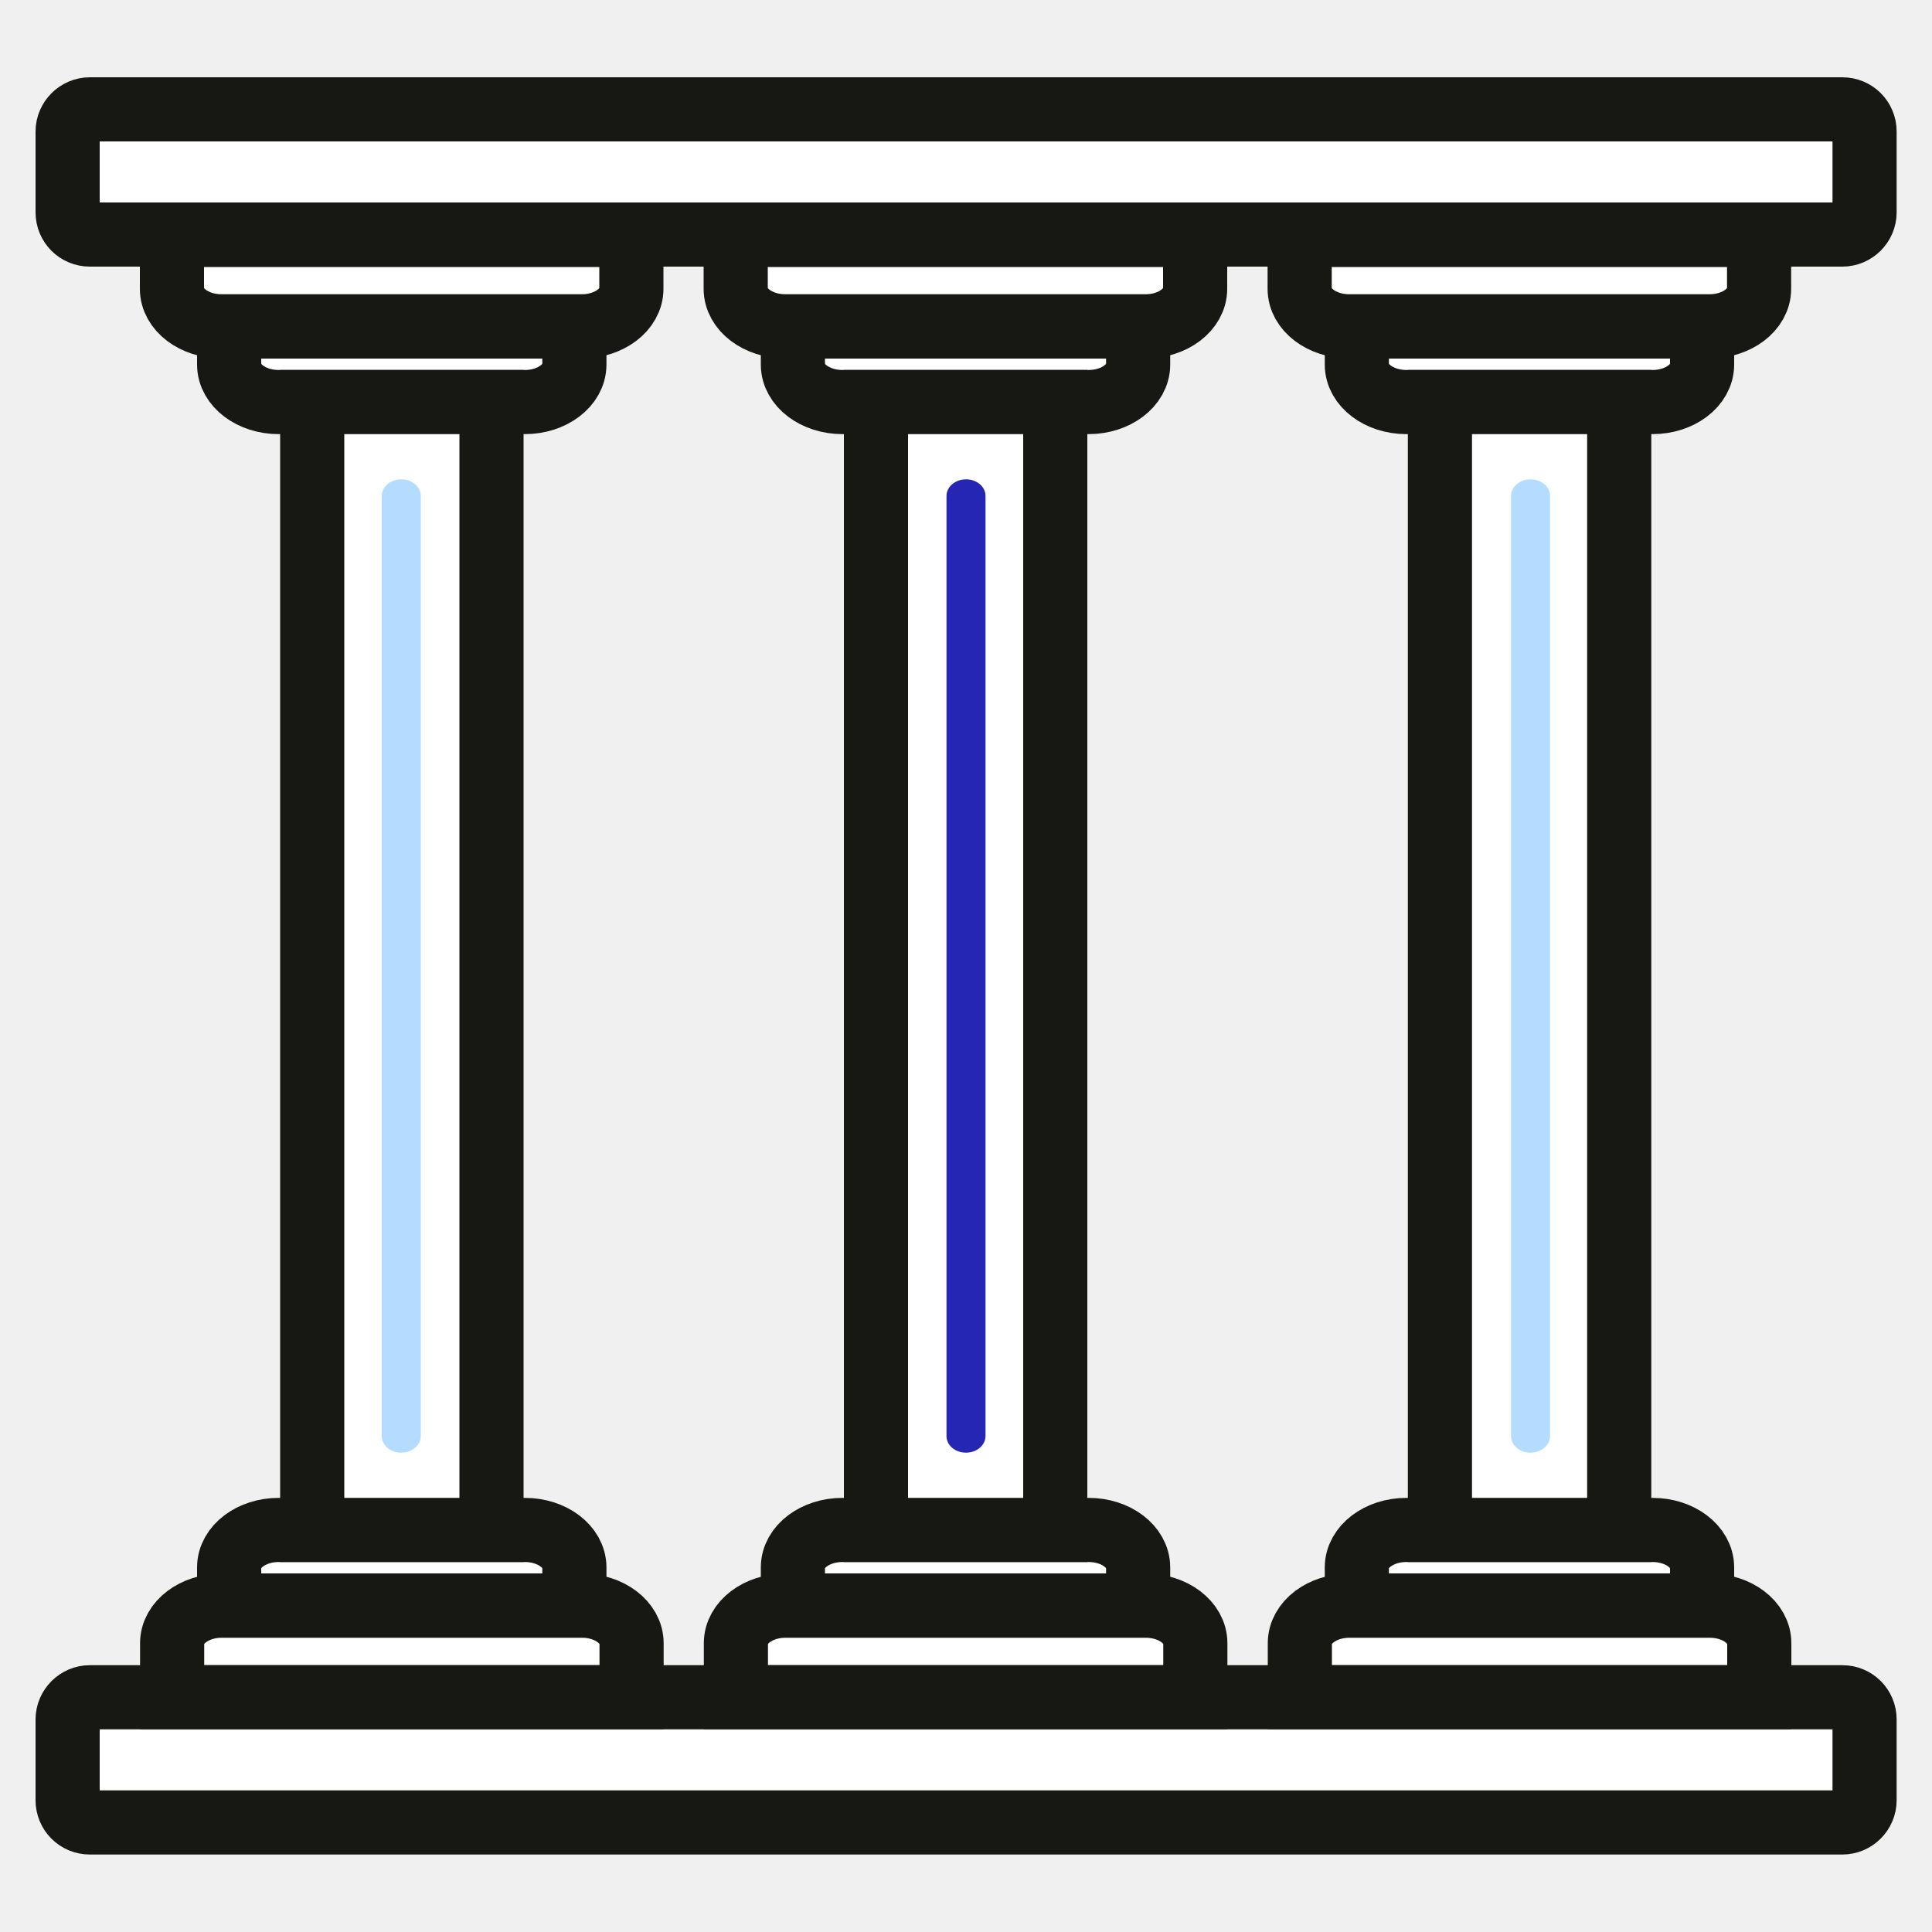
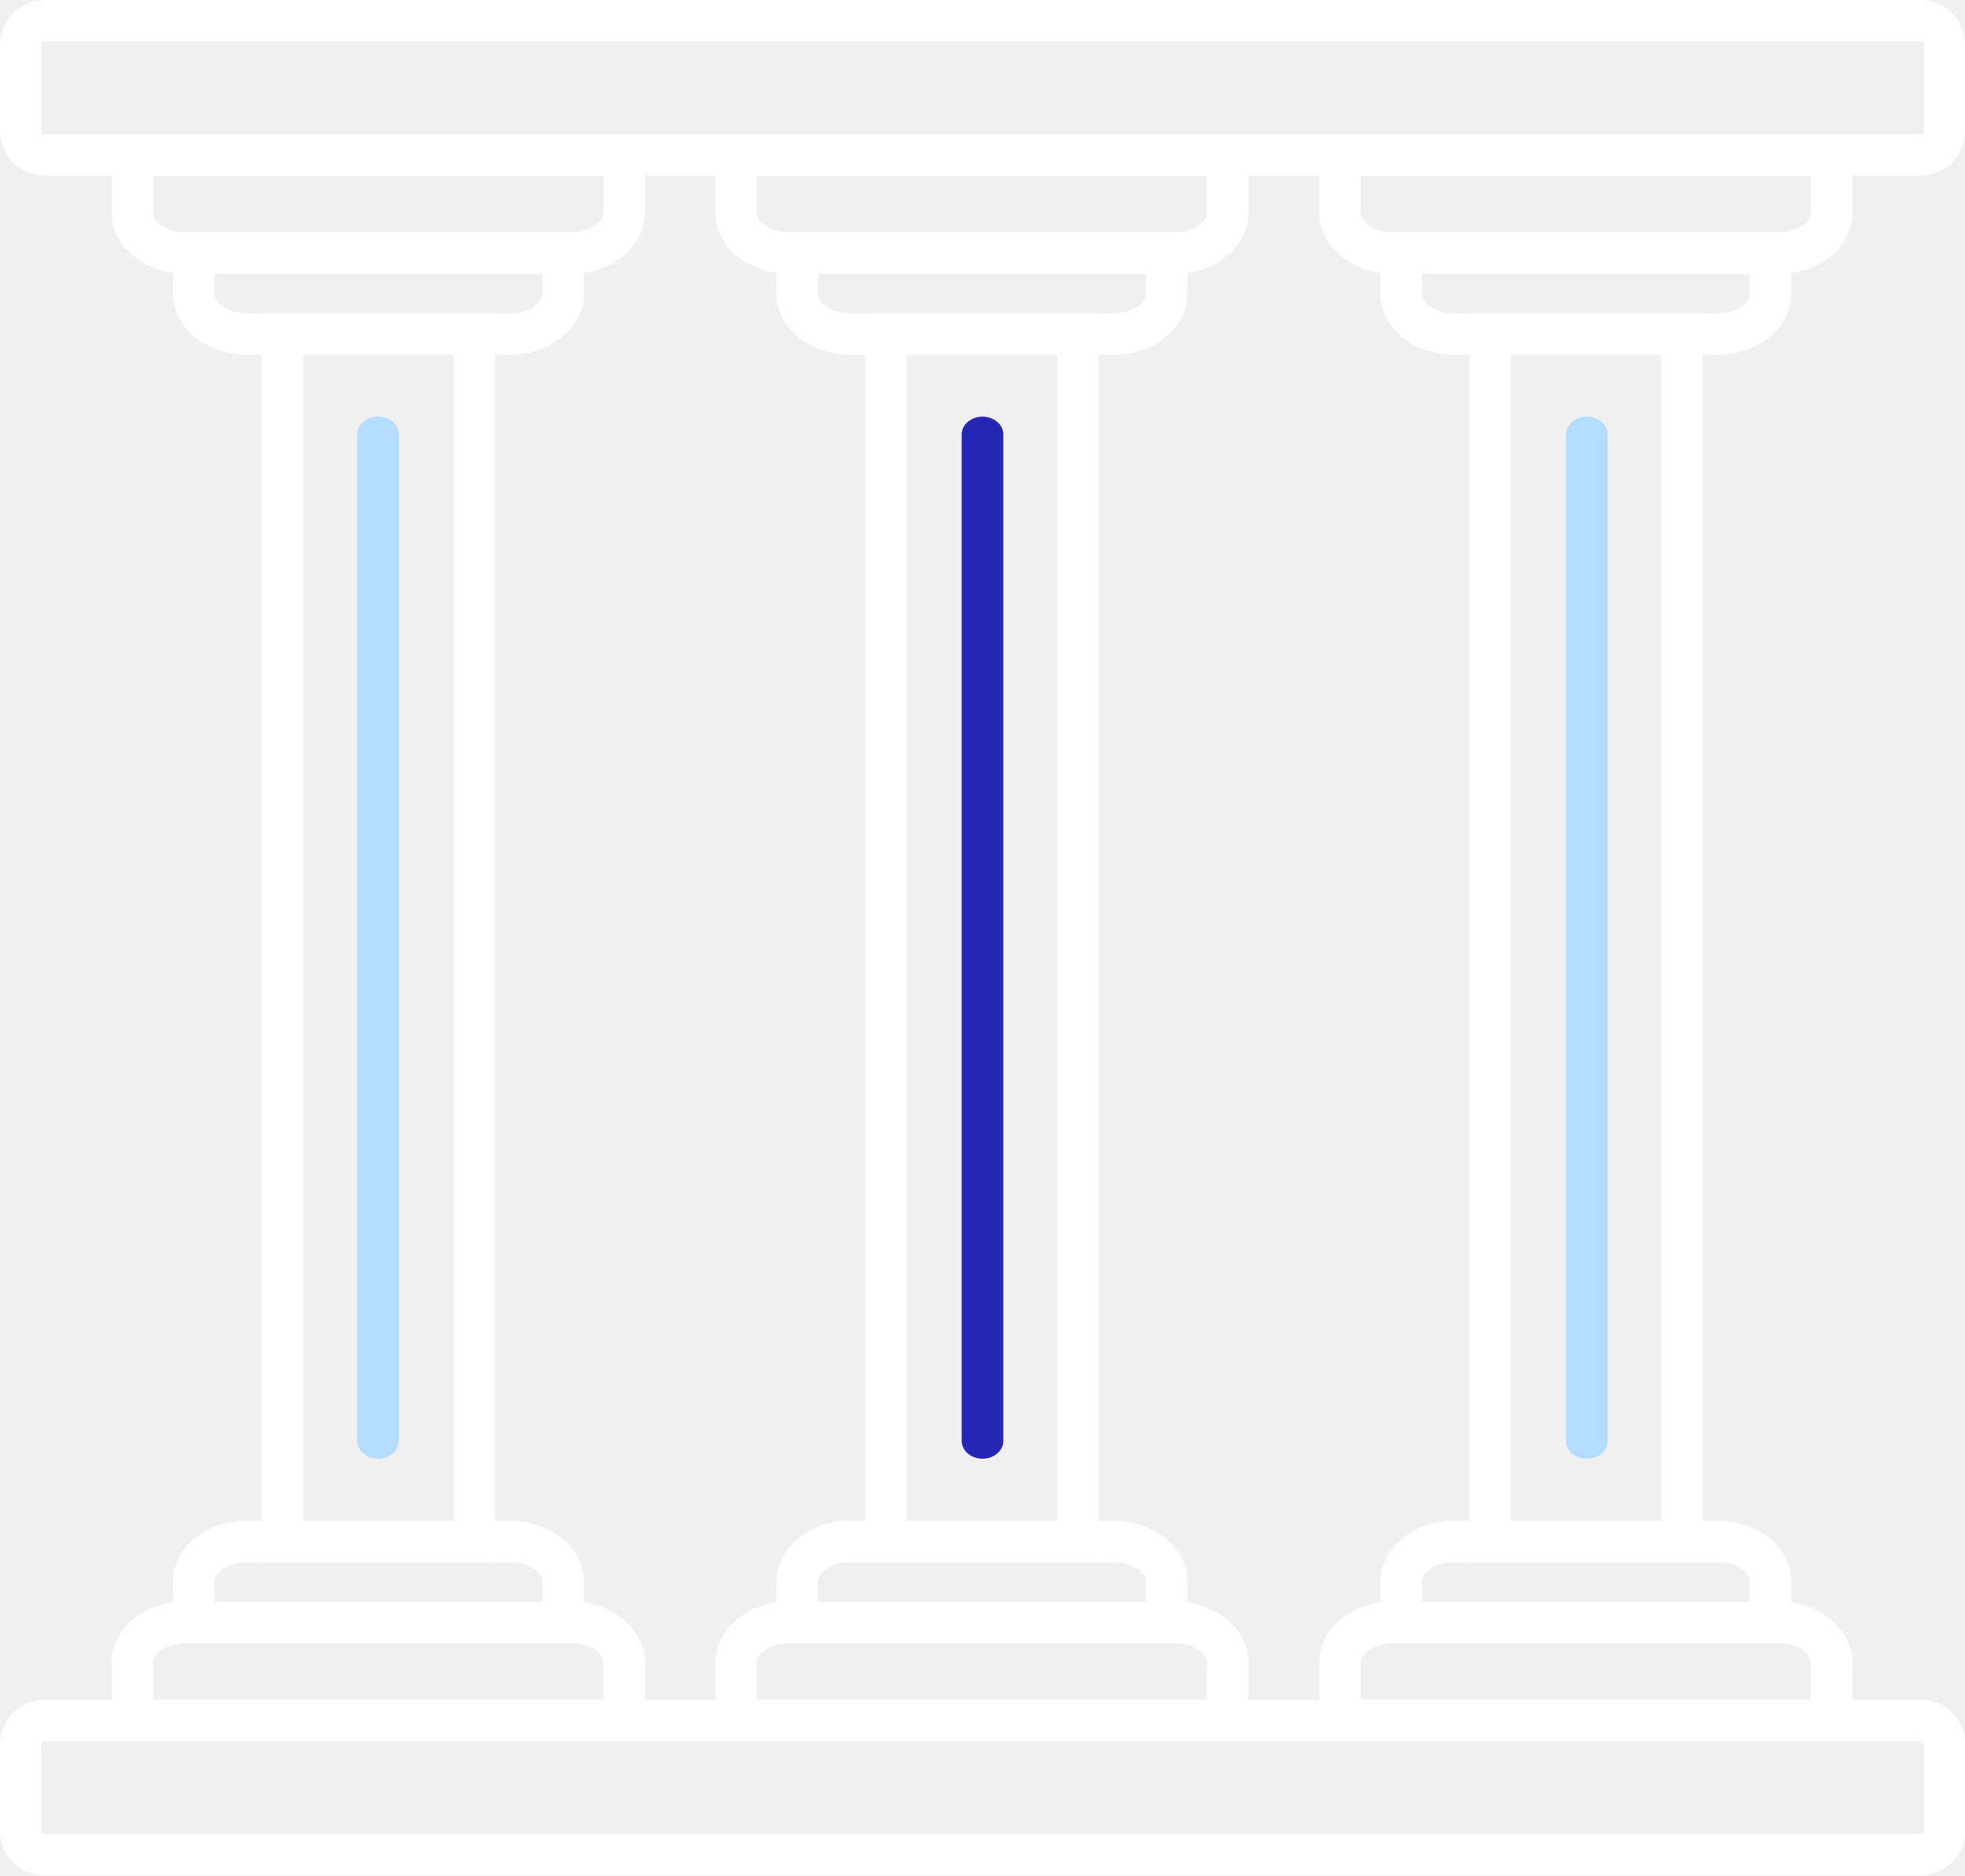
- <svg xmlns="http://www.w3.org/2000/svg" id="Layer_1" data-name="Layer 1" viewBox="0 0 100 100">
-   <path d="M95.35,5.66H4.65c-.63,0-1.15.52-1.15,1.15v4.18c0,.64.51,1.15,1.15,1.15h90.71c.63,0,1.15-.52,1.15-1.15v-4.18c0-.64-.51-1.15-1.15-1.15Z" fill="#fff" stroke="#171713" stroke-miterlimit="10" stroke-width="3.32" />
-   <path d="M95.35,87.85H4.65c-.63,0-1.15.52-1.15,1.15v4.18c0,.64.51,1.15,1.15,1.15h90.71c.63,0,1.15-.52,1.15-1.15v-4.18c0-.64-.51-1.15-1.15-1.15Z" fill="#fff" stroke="#171713" stroke-miterlimit="10" stroke-width="3.32" />
-   <path d="M8.91,12.16h23.77v2.79c0,1.07-1.15,1.94-2.56,1.94H11.46c-1.41,0-2.56-.87-2.56-1.94v-2.79Z" fill="#fff" stroke="#171713" stroke-miterlimit="10" stroke-width="3.32" />
-   <path d="M11.87,16.9h17.86v1.97c0,1.07-1.15,1.94-2.56,1.94h-12.75c-1.41,0-2.56-.87-2.56-1.94v-1.97h0Z" fill="#fff" stroke="#171713" stroke-miterlimit="10" stroke-width="3.32" />
-   <path d="M32.68,87.84H8.91v-2.79c0-1.07,1.15-1.94,2.56-1.94h18.66c1.41,0,2.56.87,2.56,1.94v2.79Z" fill="#fff" stroke="#171713" stroke-miterlimit="10" stroke-width="3.32" />
-   <path d="M29.72,83.1H11.86v-1.97c0-1.07,1.15-1.94,2.56-1.94h12.75c1.41,0,2.56.87,2.56,1.94v1.97h0Z" fill="#fff" stroke="#171713" stroke-miterlimit="10" stroke-width="3.32" />
-   <path d="M25.44,20.81h-9.28v58.38h9.28V20.81Z" fill="#fff" stroke="#171713" stroke-miterlimit="10" stroke-width="3.32" />
-   <path d="M21.78,25.67c0-.48-.45-.86-1.01-.86s-1.01.39-1.01.86v48.66c0,.48.45.86,1.01.86s1.01-.39,1.01-.86V25.67Z" fill="#b3dcff" />
-   <path d="M38.09,12.16h23.77v2.79c0,1.07-1.15,1.94-2.56,1.94h-18.66c-1.41,0-2.56-.87-2.56-1.94v-2.79Z" fill="#fff" stroke="#171713" stroke-miterlimit="10" stroke-width="3.32" />
-   <path d="M41.05,16.9h17.86v1.97c0,1.07-1.15,1.94-2.56,1.94h-12.75c-1.41,0-2.56-.87-2.56-1.94v-1.97h0Z" fill="#fff" stroke="#171713" stroke-miterlimit="10" stroke-width="3.32" />
-   <path d="M61.86,87.84h-23.77v-2.79c0-1.07,1.15-1.94,2.56-1.94h18.66c1.41,0,2.56.87,2.56,1.94v2.79Z" fill="#fff" stroke="#171713" stroke-miterlimit="10" stroke-width="3.32" />
-   <path d="M58.9,83.1h-17.86v-1.97c0-1.07,1.15-1.94,2.56-1.94h12.75c1.41,0,2.56.87,2.56,1.94v1.97h0Z" fill="#fff" stroke="#171713" stroke-miterlimit="10" stroke-width="3.32" />
-   <path d="M54.62,20.81h-9.28v58.38h9.28V20.81Z" fill="#fff" stroke="#171713" stroke-miterlimit="10" stroke-width="3.32" />
-   <path d="M51.01,25.67c0-.48-.45-.86-1.01-.86s-1.01.39-1.01.86v48.66c0,.48.45.86,1.01.86s1.01-.39,1.01-.86V25.67Z" fill="#2526b3" />
-   <path d="M67.28,12.16h23.77v2.79c0,1.07-1.15,1.94-2.56,1.94h-18.66c-1.41,0-2.56-.87-2.56-1.94v-2.79Z" fill="#fff" stroke="#171713" stroke-miterlimit="10" stroke-width="3.32" />
-   <path d="M70.24,16.9h17.86v1.97c0,1.07-1.15,1.94-2.56,1.94h-12.75c-1.41,0-2.56-.87-2.56-1.94v-1.97h0Z" fill="#fff" stroke="#171713" stroke-miterlimit="10" stroke-width="3.32" />
-   <path d="M91.05,87.84h-23.77v-2.79c0-1.07,1.15-1.94,2.56-1.94h18.66c1.41,0,2.56.87,2.56,1.94v2.79Z" fill="#fff" stroke="#171713" stroke-miterlimit="10" stroke-width="3.32" />
-   <path d="M88.09,83.1h-17.86v-1.97c0-1.07,1.15-1.94,2.56-1.94h12.75c1.41,0,2.56.87,2.56,1.94v1.97h0Z" fill="#fff" stroke="#171713" stroke-miterlimit="10" stroke-width="3.32" />
-   <path d="M83.81,20.81h-9.28v58.38h9.28V20.81Z" fill="#fff" stroke="#171713" stroke-miterlimit="10" stroke-width="3.32" />
-   <path d="M80.23,25.67c0-.48-.45-.86-1.01-.86s-1.01.39-1.01.86v48.66c0,.48.45.86,1.01.86s1.01-.39,1.01-.86V25.67Z" fill="#b3dcff" />
+ <svg xmlns="http://www.w3.org/2000/svg" data-tags="icons, trust, build" id="Layer_2" width="95" height="90.675" viewBox="0 0 95 90.675">
+   <g id="Layer_1-2">
+     <path d="M92.854,1H2.146c-.633,0-1.146.516-1.146,1.153v4.182c0,.637.513,1.153,1.146,1.153h90.709c.633,0,1.146-.516,1.146-1.153V2.153c0-.637-.513-1.153-1.146-1.153Z" fill="none" stroke="#fff" stroke-miterlimit="10" stroke-width="2" />
+     <path d="M92.854,83.186H2.146c-.633,0-1.146.516-1.146,1.153v4.182c0,.637.513,1.153,1.146,1.153h90.709c.633,0,1.146-.516,1.146-1.153v-4.182c0-.637-.513-1.153-1.146-1.153Z" fill="none" stroke="#fff" stroke-miterlimit="10" stroke-width="2" />
+     <path d="M6.406,7.502h23.772v2.791c0,1.07-1.147,1.941-2.558,1.941H8.963c-1.41,0-2.557-.871-2.557-1.941v-2.791Z" fill="none" stroke="#fff" stroke-miterlimit="10" stroke-width="2" />
+     <path d="M9.368,12.234h17.856v1.974c0,1.07-1.147,1.941-2.559,1.941h-12.746c-1.411,0-2.558-.871-2.558-1.941v-1.974h.007Z" fill="none" stroke="#fff" stroke-miterlimit="10" stroke-width="2" />
+     <path d="M30.178,83.174H6.406v-2.791c0-1.07,1.147-1.941,2.558-1.941h18.656c1.41,0,2.557.871,2.557,1.941v2.791Z" fill="none" stroke="#fff" stroke-miterlimit="10" stroke-width="2" />
+     <path d="M27.216,78.442H9.361v-1.974c0-1.07,1.147-1.941,2.557-1.941h12.748c1.41,0,2.559.871,2.559,1.941v1.974h-.008Z" fill="none" stroke="#fff" stroke-miterlimit="10" stroke-width="2" />
+     <path d="M22.937,16.148h-9.283v58.384h9.283V16.148Z" fill="none" stroke="#fff" stroke-miterlimit="10" stroke-width="2" />
+     <path d="M19.285,21.008c0-.477-.452-.863-1.008-.863-.556,0-1.008.387-1.008.863v48.657c0,.477.452.863,1.008.863.556,0,1.008-.386,1.008-.863V21.008Z" fill="#b3dcff" />
+     <path d="M35.585,7.502h23.773v2.791c0,1.07-1.149,1.941-2.559,1.941h-18.656c-1.41,0-2.558-.871-2.558-1.941v-2.791Z" fill="none" stroke="#fff" stroke-miterlimit="10" stroke-width="2" />
+     <path d="M38.547,12.234h17.856v1.974c0,1.07-1.149,1.941-2.558,1.941h-12.748c-1.41,0-2.557-.871-2.557-1.941v-1.974h.007Z" fill="none" stroke="#fff" stroke-miterlimit="10" stroke-width="2" />
+     <path d="M59.357,83.174h-23.772v-2.791c0-1.07,1.147-1.941,2.557-1.941h18.656c1.411,0,2.559.871,2.559,1.941v2.791Z" fill="none" stroke="#fff" stroke-miterlimit="10" stroke-width="2" />
+     <path d="M56.397,78.442h-17.856v-1.974c0-1.07,1.147-1.941,2.557-1.941h12.748c1.41,0,2.558.871,2.558,1.941v1.974h-.007Z" fill="none" stroke="#fff" stroke-miterlimit="10" stroke-width="2" />
+     <path d="M52.116,16.148h-9.283v58.384h9.283V16.148Z" fill="none" stroke="#fff" stroke-miterlimit="10" stroke-width="2" />
+     <path d="M48.507,21.008c0-.477-.45-.863-1.006-.863-.558,0-1.008.387-1.008.863v48.657c0,.477.45.863,1.008.863.556,0,1.006-.386,1.006-.863V21.008Z" fill="#2526b3" />
+     <path d="M64.783,7.502h23.773v2.791c0,1.07-1.149,1.941-2.559,1.941h-18.656c-1.41,0-2.558-.871-2.558-1.941v-2.791Z" fill="none" stroke="#fff" stroke-miterlimit="10" stroke-width="2" />
+     <path d="M67.745,12.234h17.856v1.974c0,1.07-1.149,1.941-2.559,1.941h-12.748c-1.41,0-2.557-.871-2.557-1.941v-1.974h.007Z" fill="none" stroke="#fff" stroke-miterlimit="10" stroke-width="2" />
+     <path d="M88.554,83.174h-23.772v-2.791c0-1.07,1.147-1.941,2.557-1.941h18.656c1.411,0,2.559.871,2.559,1.941v2.791Z" fill="none" stroke="#fff" stroke-miterlimit="10" stroke-width="2" />
+     <path d="M85.594,78.442h-17.856v-1.974c0-1.07,1.147-1.941,2.557-1.941h12.748c1.41,0,2.559.871,2.559,1.941v1.974h-.007Z" fill="none" stroke="#fff" stroke-miterlimit="10" stroke-width="2" />
+     <path d="M81.314,16.148h-9.283v58.384h9.283V16.148Z" fill="none" stroke="#fff" stroke-miterlimit="10" stroke-width="2" />
+     <path d="M77.729,21.008c0-.477-.452-.863-1.008-.863-.558,0-1.008.387-1.008.863v48.657c0,.477.45.863,1.008.863.556,0,1.008-.386,1.008-.863V21.008Z" fill="#b3dcff" />
+   </g>
</svg>
